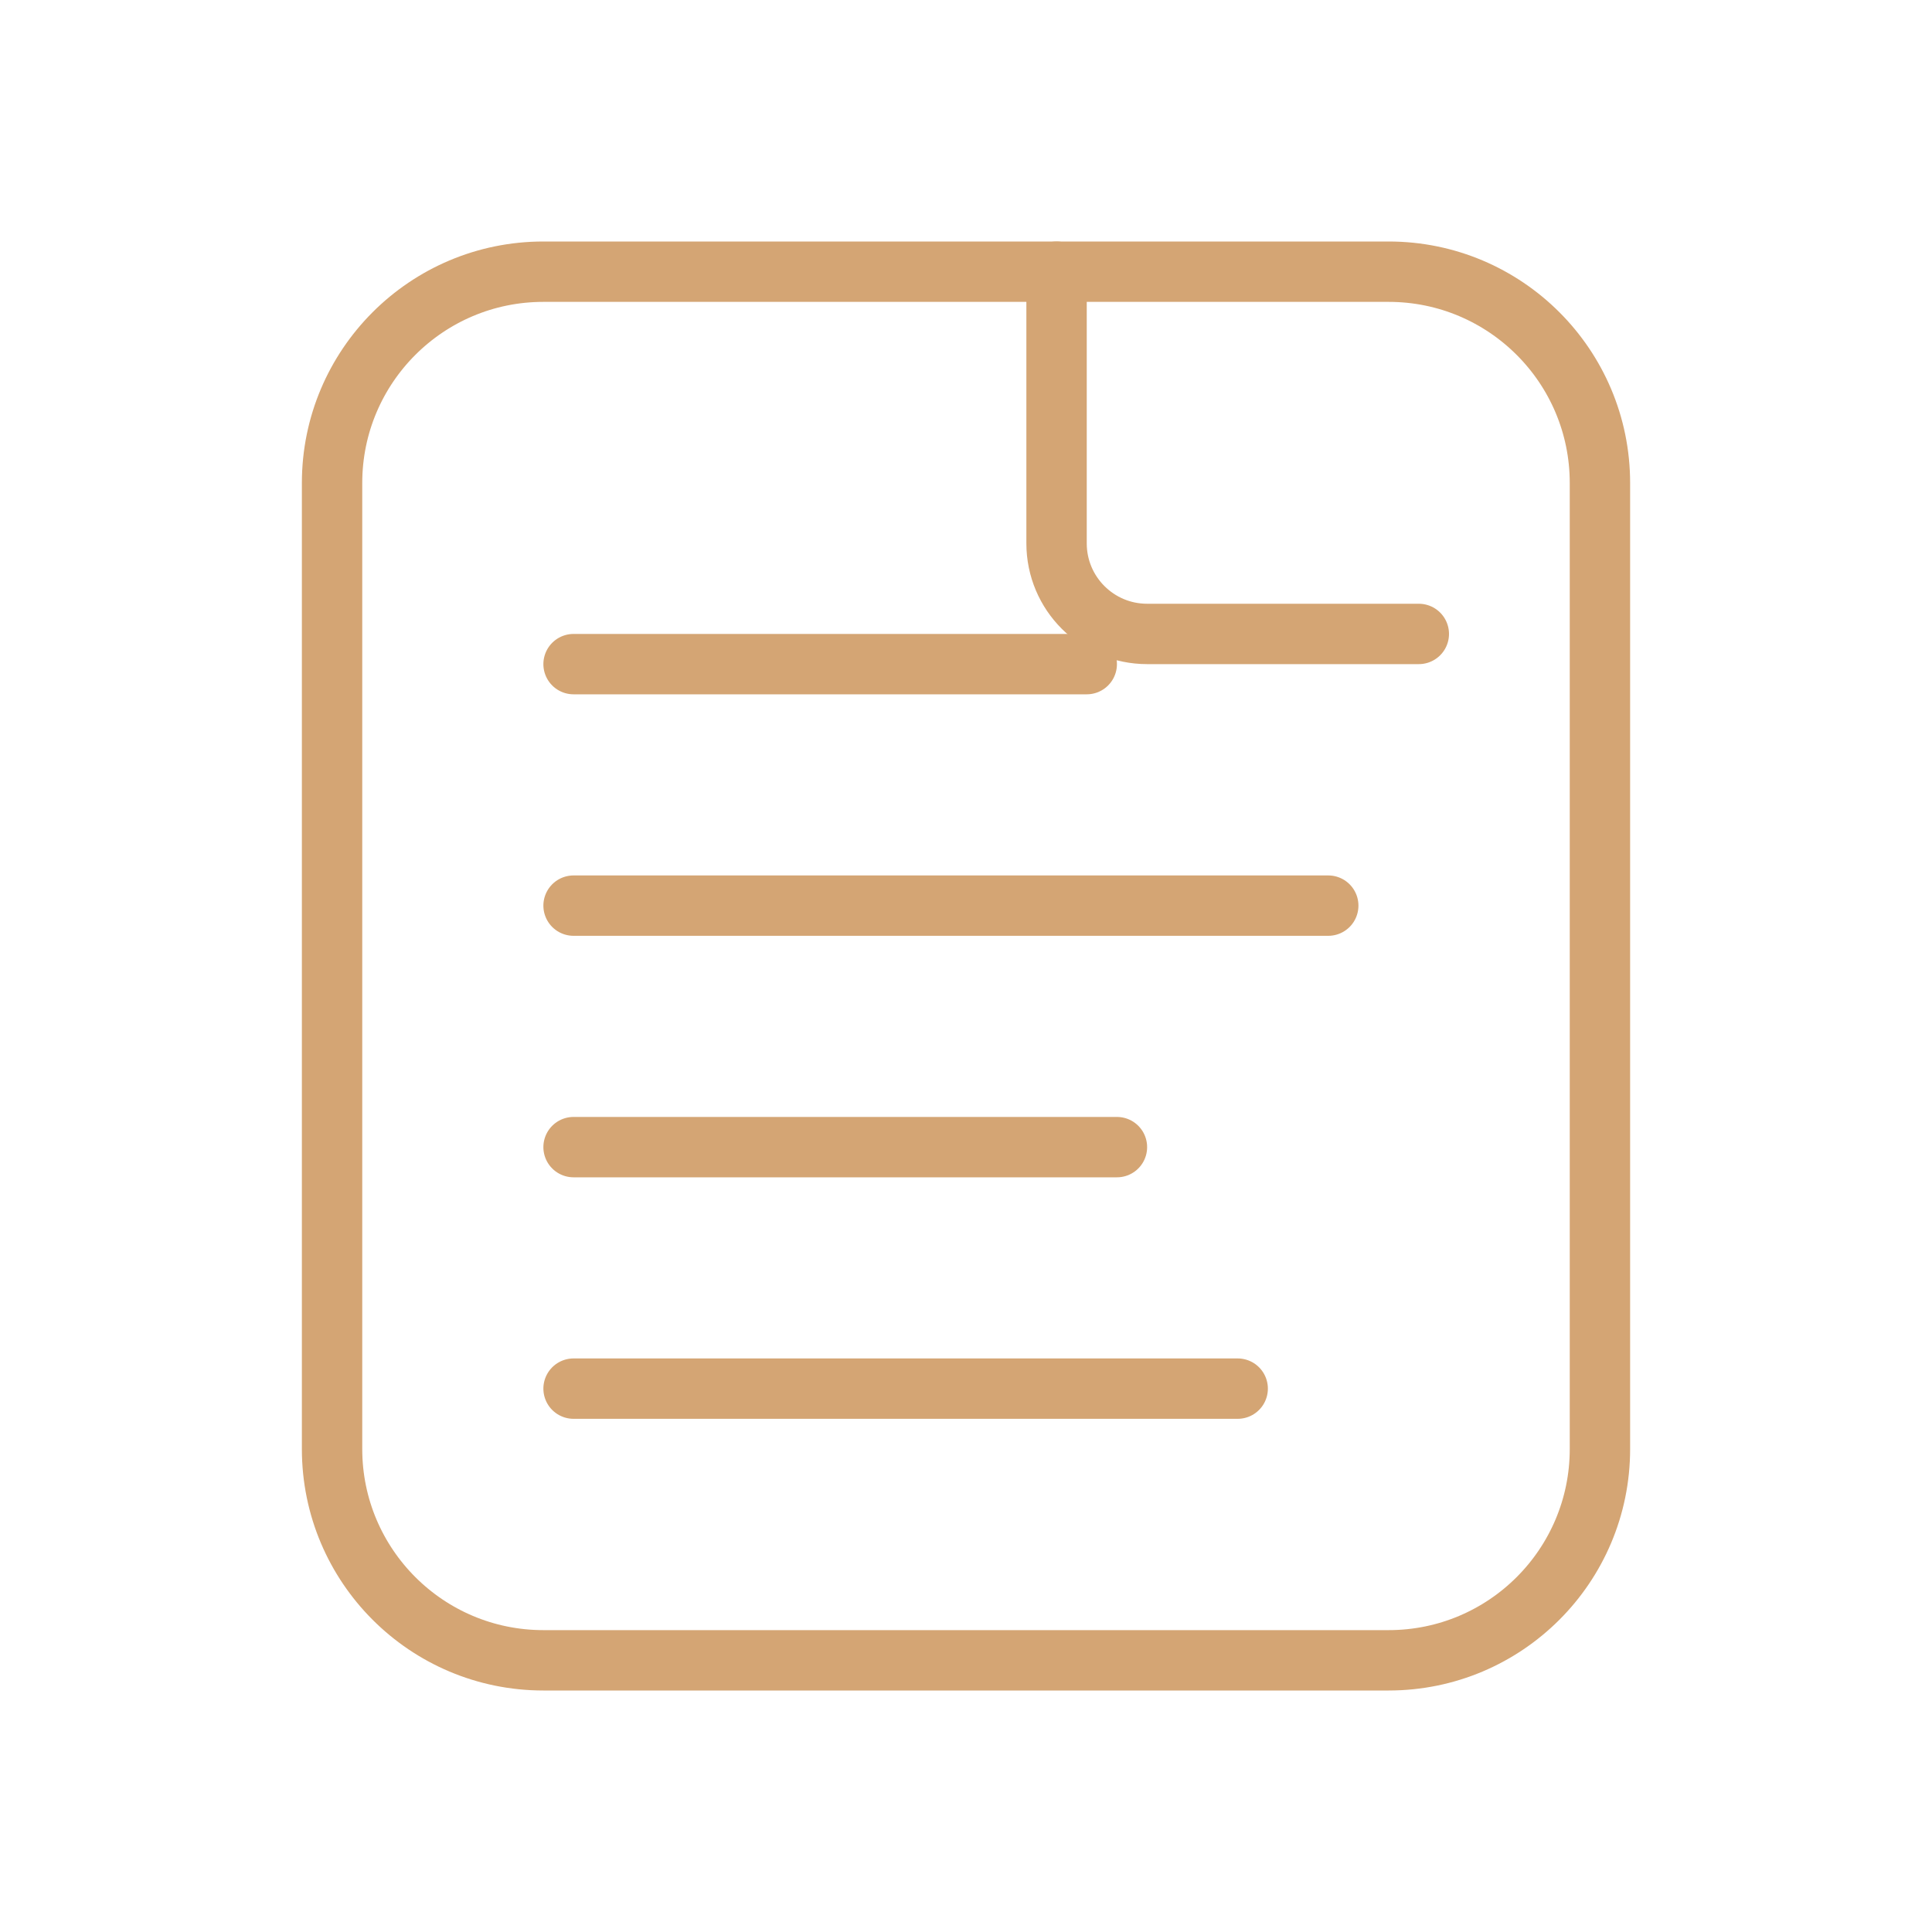
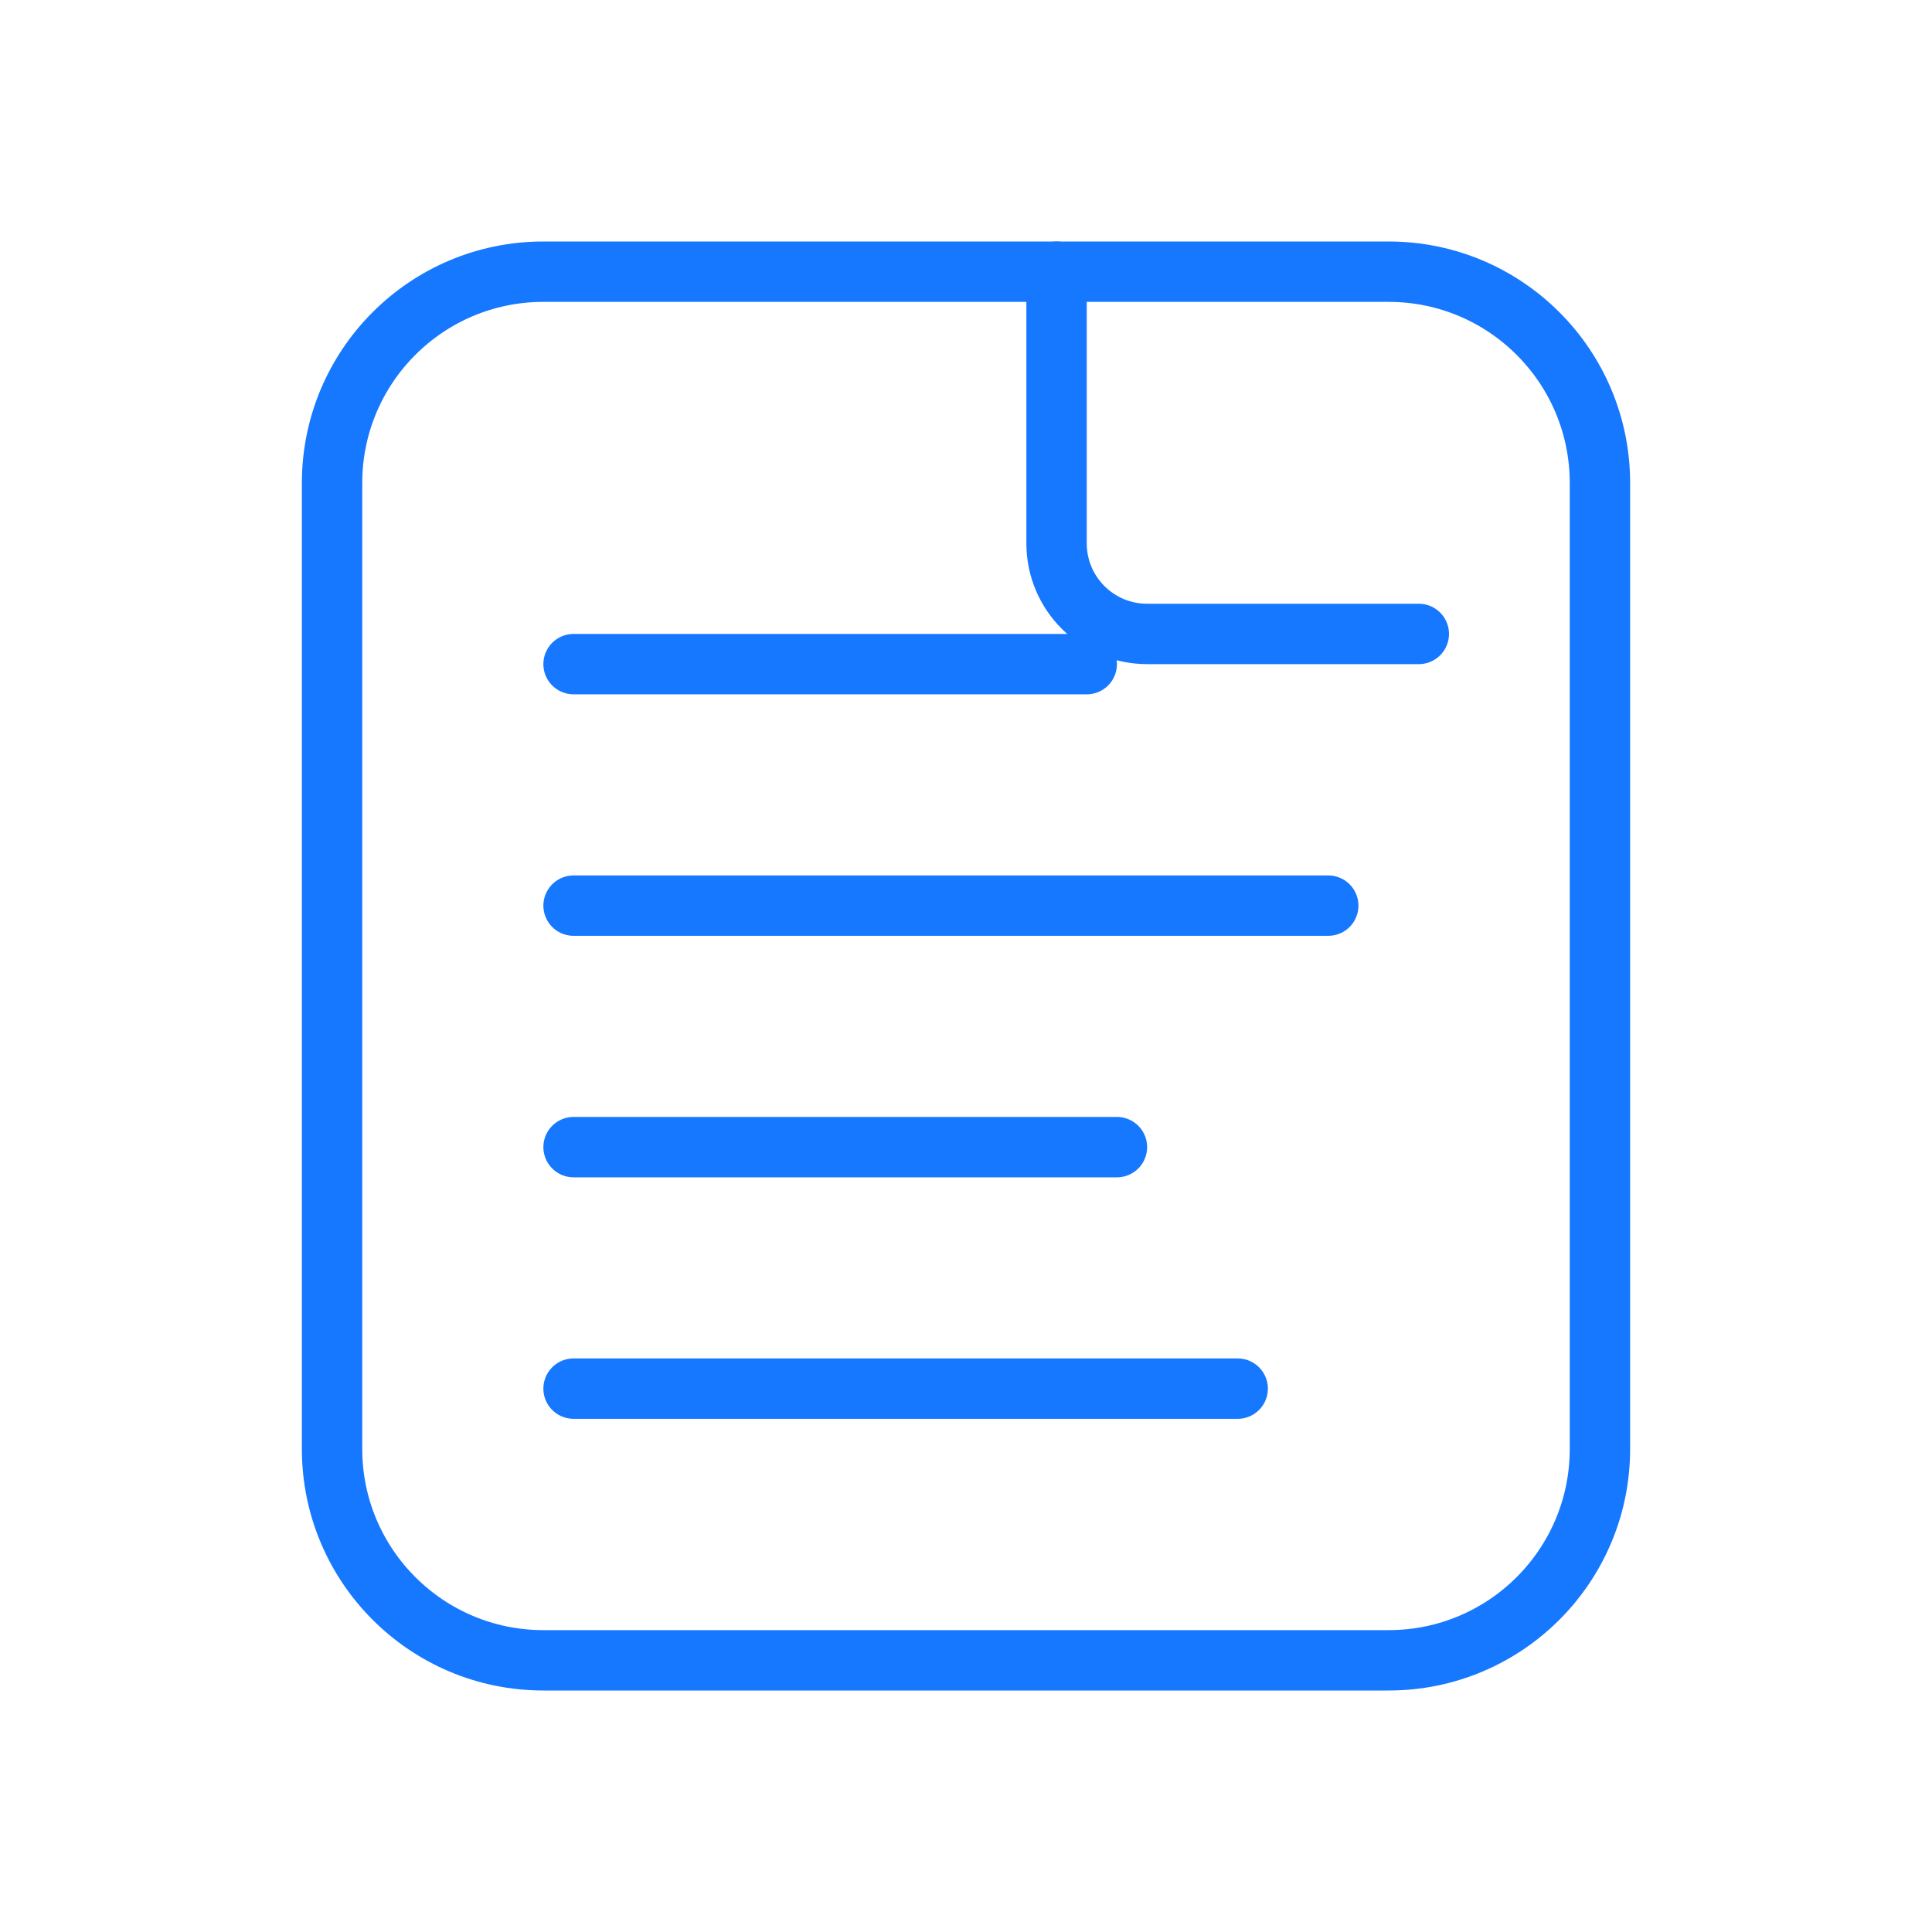
<svg xmlns="http://www.w3.org/2000/svg" width="128" height="128" viewBox="0 0 128 128" fill="none" role="img" aria-labelledby="title desc">
-   <rect x="22" y="18" width="84" height="92" rx="14" stroke="#D4A574" stroke-width="4" />
-   <path d="M38 44h34" stroke="#D4A574" stroke-width="4" stroke-linecap="round" />
-   <path d="M38 60h50" stroke="#D4A574" stroke-width="4" stroke-linecap="round" />
-   <path d="M38 76h36" stroke="#D4A574" stroke-width="4" stroke-linecap="round" />
-   <path d="M38 92h44" stroke="#D4A574" stroke-width="4" stroke-linecap="round" />
-   <path d="M70 18v18a6 6 0 0 0 6 6h18" stroke="#D4A574" stroke-width="4" stroke-linecap="round" stroke-linejoin="round" />
+   <rect x="22" y="18" width="84" height="92" rx="14" stroke="#1677ff" stroke-width="4" />
+   <path d="M38 44h34" stroke="#1677ff" stroke-width="4" stroke-linecap="round" />
+   <path d="M38 60h50" stroke="#1677ff" stroke-width="4" stroke-linecap="round" />
+   <path d="M38 76h36" stroke="#1677ff" stroke-width="4" stroke-linecap="round" />
+   <path d="M38 92h44" stroke="#1677ff" stroke-width="4" stroke-linecap="round" />
+   <path d="M70 18v18a6 6 0 0 0 6 6h18" stroke="#1677ff" stroke-width="4" stroke-linecap="round" stroke-linejoin="round" />
</svg>
